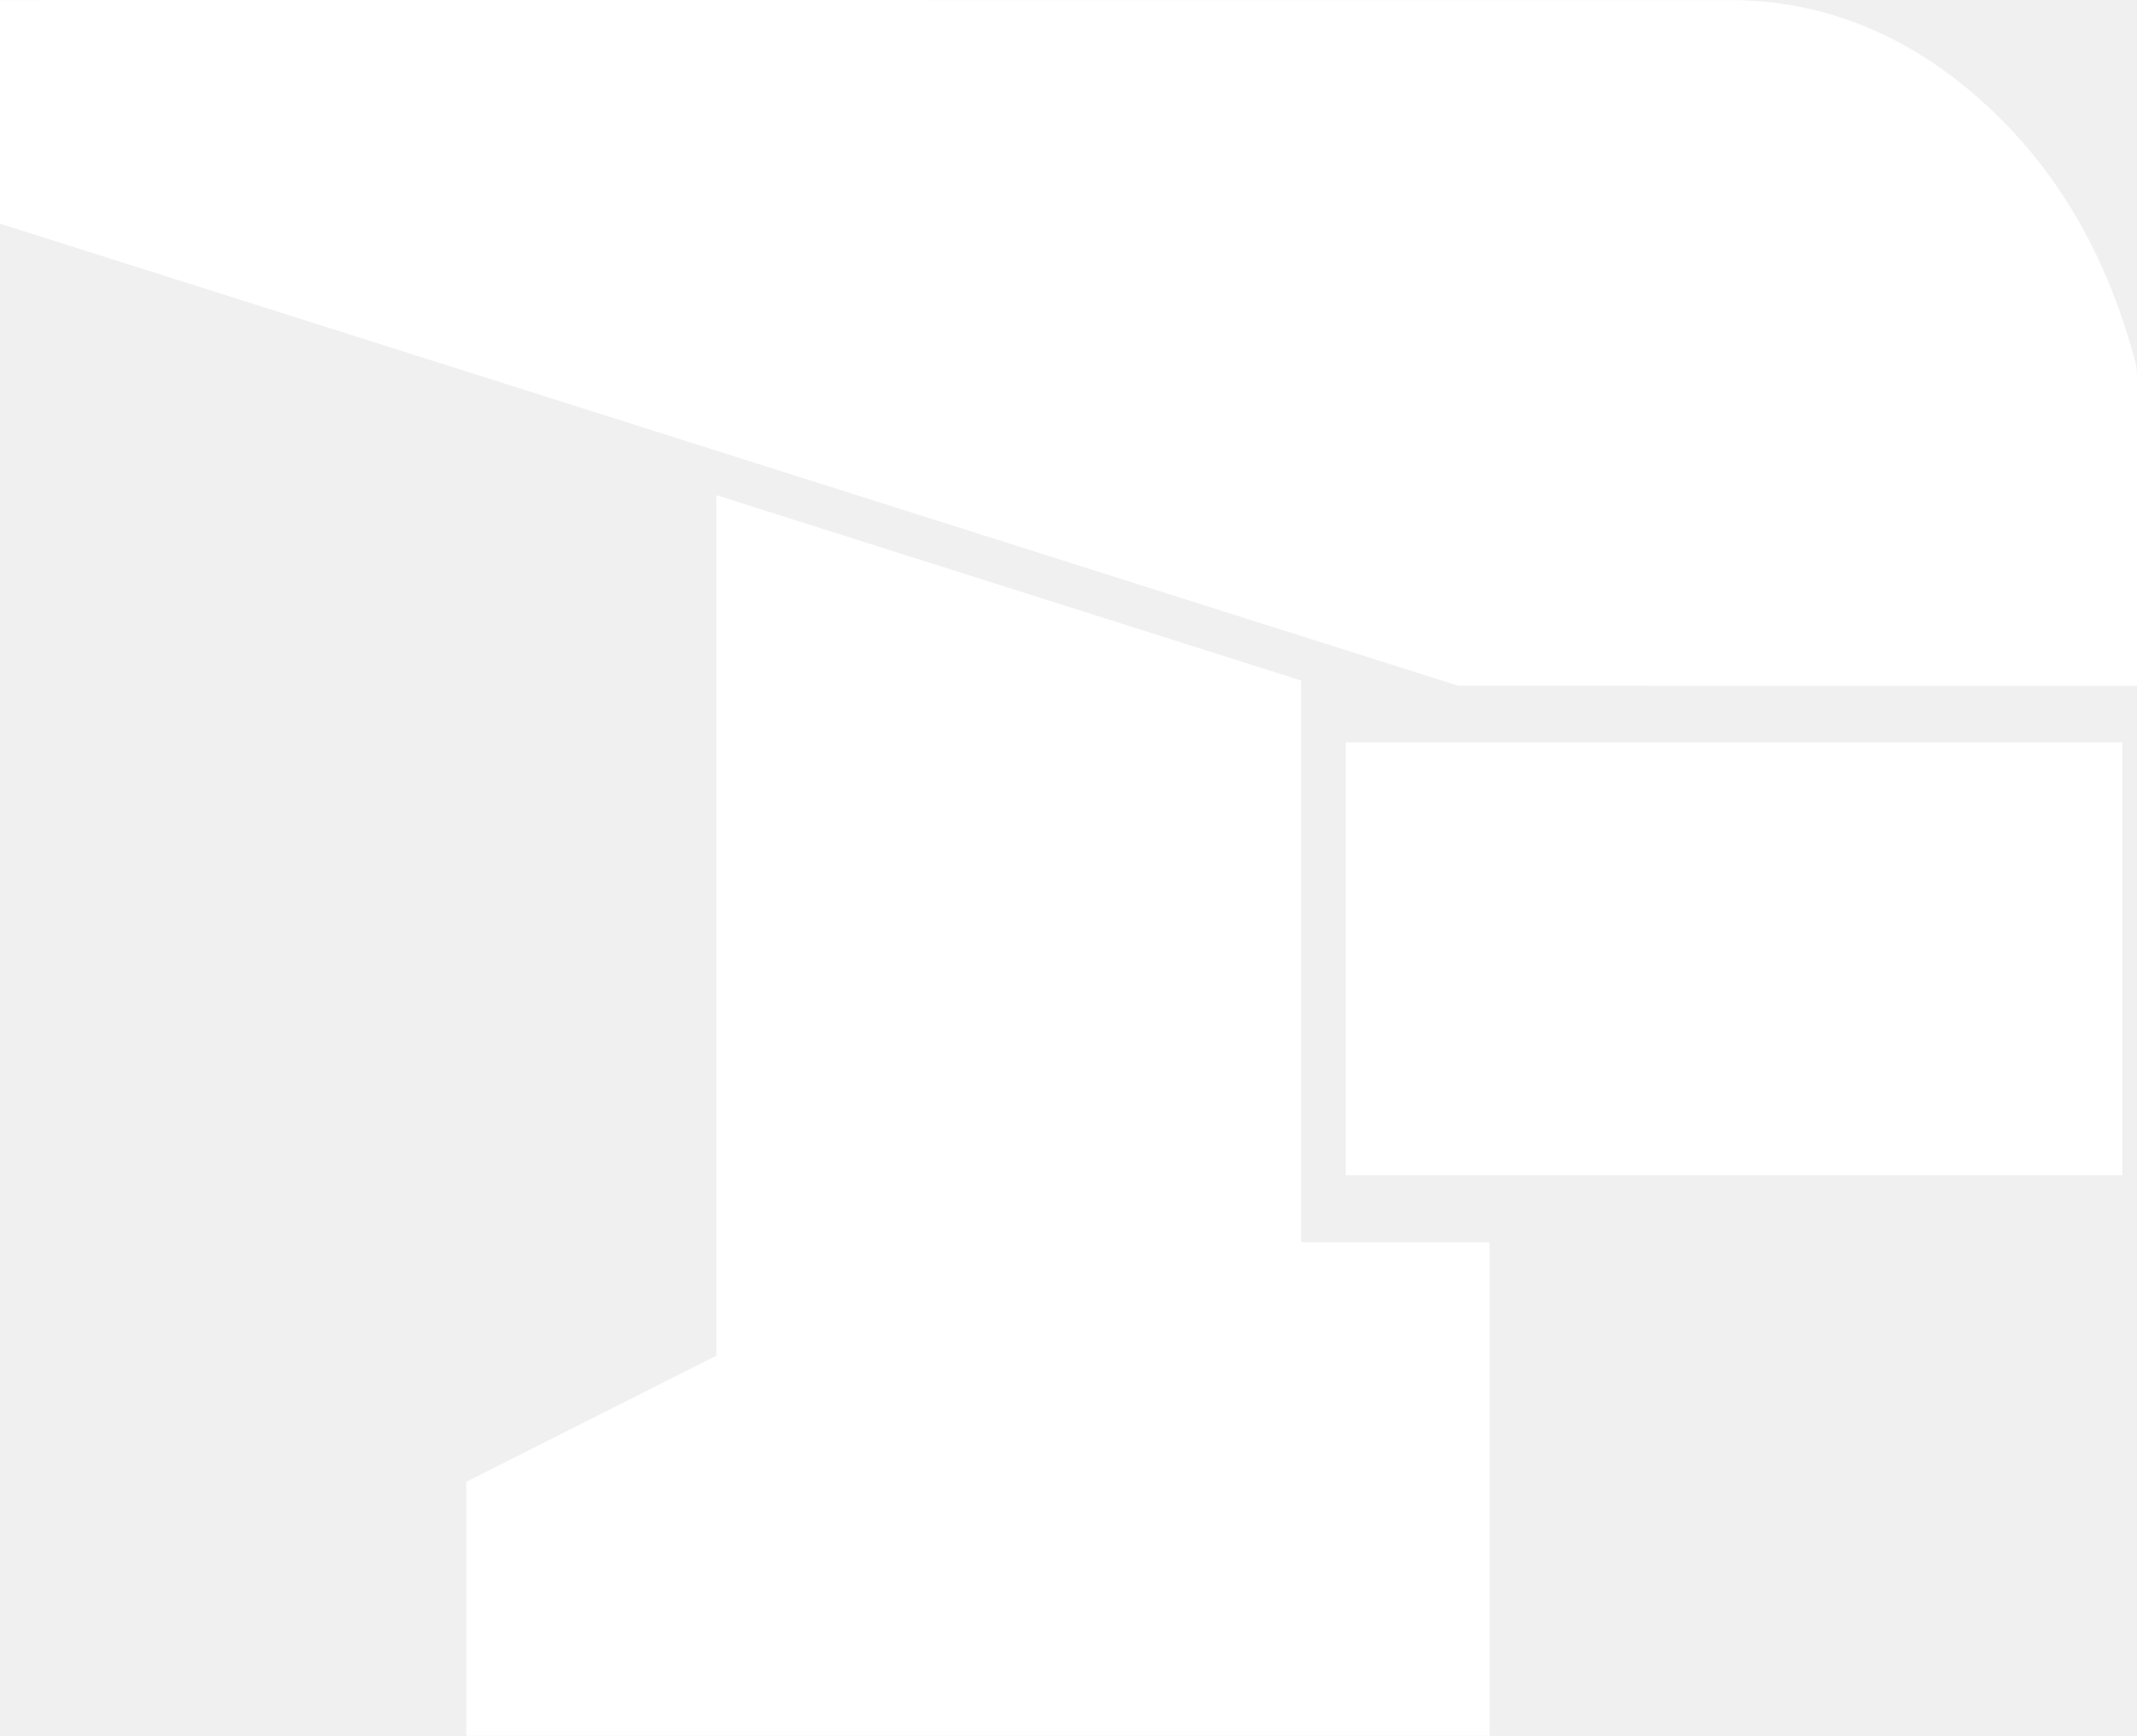
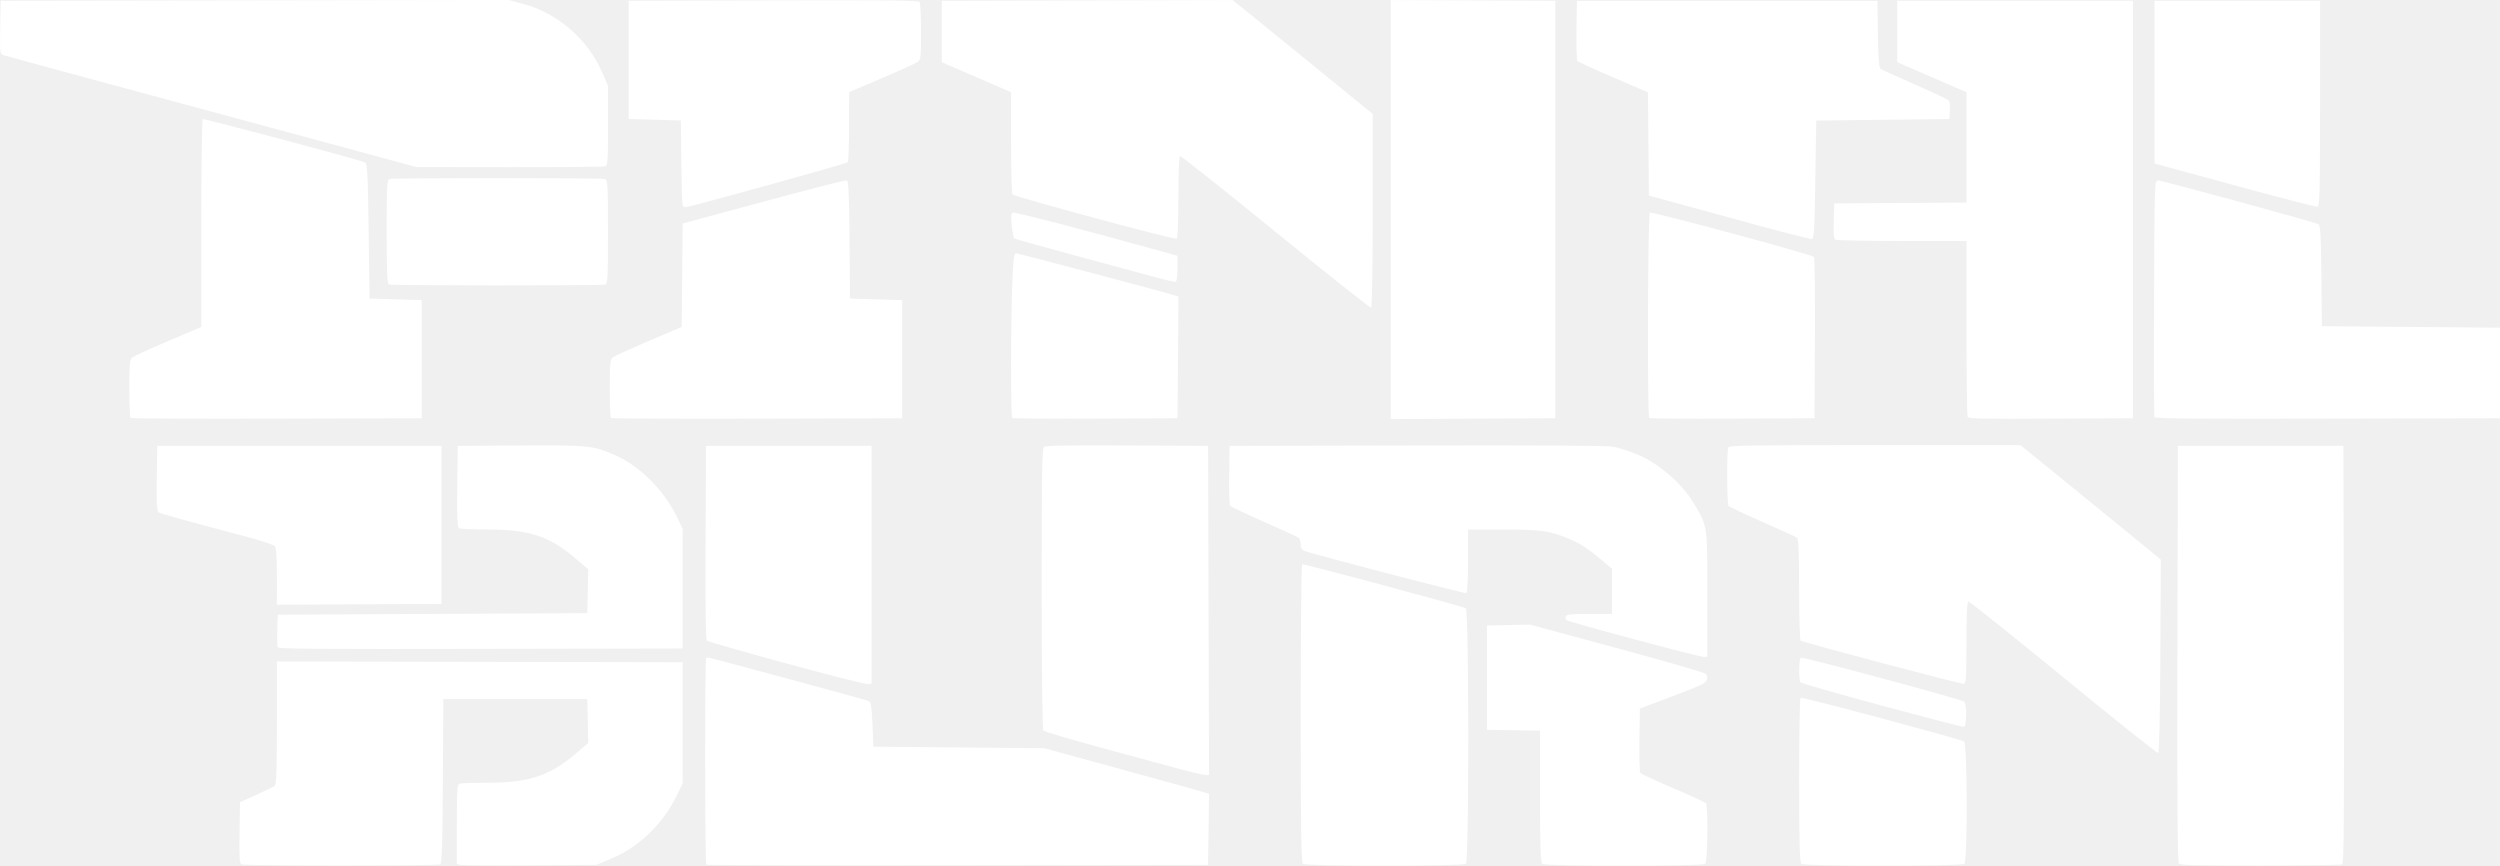
- <svg xmlns="http://www.w3.org/2000/svg" width="237.966" height="193.291" viewBox="0 0 62.962 51.142" version="1.1" id="svg8">
-   <defs id="defs2">
-     <clipPath clipPathUnits="userSpaceOnUse" id="clipPath16">
-       <path d="M 0,618.062 H 1949.984 V 0 H 0 Z" id="path18" />
-     </clipPath>
-     <clipPath id="clp2" style="clip-rule:nonzero">
-       <path id="path5264" d="M 234.2,0.138 H 5879.3 V 7919 H 234.2 Z" />
-     </clipPath>
-     <clipPath id="clp3" style="clip-rule:nonzero">
-       <path id="path5273" d="M 234.06,0 H 5879.3 V 7919 H 234.06 Z" />
-     </clipPath>
-     <clipPath id="clp4" style="clip-rule:nonzero">
-       <path id="path5282" d="M 437.5,278.39 H 1028 V 456.94 H 437.5 Z" />
-     </clipPath>
-     <clipPath id="clp5" style="clip-rule:nonzero">
-       <path id="path5291" d="M 234.06,0 H 5879.3 V 7919 H 234.06 Z" />
-     </clipPath>
-     <clipPath id="clp6" style="clip-rule:nonzero">
-       <path id="path5330" d="M 437.5,278.39 H 1028 V 456.94 H 437.5 Z" />
-     </clipPath>
-     <clipPath id="clp7" style="clip-rule:nonzero">
-       <path id="path5341" d="M 234.06,0 H 5879.3 V 7919 H 234.06 Z" />
-     </clipPath>
-     <clipPath id="clp8" style="clip-rule:nonzero">
-       <path id="path5418" d="m 4026.3,282.71 h 699.8 v 170.38 h -699.8 z" />
-     </clipPath>
-     <clipPath id="clp9" style="clip-rule:nonzero">
-       <path id="path5427" d="M 234.06,0 H 5879.3 V 7919 H 234.06 Z" />
-     </clipPath>
-     <clipPath id="clp10" style="clip-rule:nonzero">
-       <path id="path5476" d="M 2444.9,428.65 V 306.69 h 506 v 121.96" />
-     </clipPath>
-     <clipPath id="clp11" style="clip-rule:nonzero">
-       <path id="path5485" d="M 234.06,0 H 5879.3 V 7919 H 234.06 Z" />
-     </clipPath>
-     <clipPath id="clp12" style="clip-rule:nonzero">
-       <path id="path5496" d="M 2444.9,428.65 V 306.69 h 506 v 121.96" />
-     </clipPath>
-     <clipPath id="clp13" style="clip-rule:nonzero">
-       <path id="path5505" d="M 234.06,0 H 5879.3 V 7919 H 234.06 Z" />
-     </clipPath>
-     <clipPath id="clp14" style="clip-rule:nonzero">
-       <path id="path5514" d="M 2444.9,428.65 V 306.69 h 506 v 121.96" />
-     </clipPath>
-     <clipPath id="clp15" style="clip-rule:nonzero">
-       <path id="path5523" d="M 234.06,0 H 5879.3 V 7919 H 234.06 Z" />
-     </clipPath>
-     <clipPath id="clipPath5767" style="clip-rule:nonzero">
-       <path id="path5769" d="M 234.2,0.138 H 5879.3 V 7919 H 234.2 Z" />
-     </clipPath>
-     <clipPath id="clipPath5775" style="clip-rule:nonzero">
-       <path id="path5777" d="M 234.06,0 H 5879.3 V 7919 H 234.06 Z" />
-     </clipPath>
-     <clipPath id="clipPath5783" style="clip-rule:nonzero">
-       <path id="path5785" d="M 437.5,278.39 H 1028 V 456.94 H 437.5 Z" />
-     </clipPath>
-     <clipPath id="clipPath5791" style="clip-rule:nonzero">
-       <path id="path5793" d="M 234.06,0 H 5879.3 V 7919 H 234.06 Z" />
-     </clipPath>
-     <clipPath id="clipPath5814" style="clip-rule:nonzero">
-       <path id="path5816" d="M 437.5,278.39 H 1028 V 456.94 H 437.5 Z" />
-     </clipPath>
-     <clipPath id="clipPath5823" style="clip-rule:nonzero">
-       <path id="path5825" d="M 234.06,0 H 5879.3 V 7919 H 234.06 Z" />
-     </clipPath>
-     <clipPath id="clipPath5865" style="clip-rule:nonzero">
-       <path id="path5867" d="m 4026.3,282.71 h 699.8 v 170.38 h -699.8 z" />
-     </clipPath>
-     <clipPath id="clipPath5873" style="clip-rule:nonzero">
-       <path id="path5875" d="M 234.06,0 H 5879.3 V 7919 H 234.06 Z" />
-     </clipPath>
-     <clipPath id="clipPath5901" style="clip-rule:nonzero">
-       <path id="path5903" d="M 2444.9,428.65 V 306.69 h 506 v 121.96" />
-     </clipPath>
-     <clipPath id="clipPath5909" style="clip-rule:nonzero">
-       <path id="path5911" d="M 234.06,0 H 5879.3 V 7919 H 234.06 Z" />
-     </clipPath>
-     <clipPath id="clipPath5918" style="clip-rule:nonzero">
-       <path id="path5920" d="M 2444.9,428.65 V 306.69 h 506 v 121.96" />
-     </clipPath>
-     <clipPath id="clipPath5926" style="clip-rule:nonzero">
-       <path id="path5928" d="M 234.06,0 H 5879.3 V 7919 H 234.06 Z" />
-     </clipPath>
-     <clipPath id="clipPath5934" style="clip-rule:nonzero">
-       <path id="path5936" d="M 2444.9,428.65 V 306.69 h 506 v 121.96" />
-     </clipPath>
-     <clipPath id="clipPath5942" style="clip-rule:nonzero">
-       <path id="path5944" d="M 234.06,0 H 5879.3 V 7919 H 234.06 Z" />
-     </clipPath>
-     <clipPath id="clipPath14221" style="clip-rule:nonzero">
-       <path d="M 234.06,0 H 5879.3 V 7919 H 234.06 Z" id="path14223" />
-     </clipPath>
-     <clipPath id="clipPath14217" style="clip-rule:nonzero">
-       <path d="M 2444.9,428.65 V 306.69 h 506 v 121.96" id="path14219" />
-     </clipPath>
-     <clipPath id="clipPath14213" style="clip-rule:nonzero">
-       <path d="M 234.06,0 H 5879.3 V 7919 H 234.06 Z" id="path14215" />
-     </clipPath>
-     <clipPath id="clipPath14209" style="clip-rule:nonzero">
-       <path d="M 2444.9,428.65 V 306.69 h 506 v 121.96" id="path14211" />
-     </clipPath>
-     <clipPath id="clipPath14205" style="clip-rule:nonzero">
-       <path d="M 234.06,0 H 5879.3 V 7919 H 234.06 Z" id="path14207" />
-     </clipPath>
-     <clipPath id="clipPath14201" style="clip-rule:nonzero">
-       <path d="M 2444.9,428.65 V 306.69 h 506 v 121.96" id="path14203" />
-     </clipPath>
-     <clipPath id="clipPath14197" style="clip-rule:nonzero">
-       <path d="M 234.06,0 H 5879.3 V 7919 H 234.06 Z" id="path14199" />
-     </clipPath>
-     <clipPath id="clipPath14193" style="clip-rule:nonzero">
-       <path d="m 4026.3,282.71 h 699.8 v 170.38 h -699.8 z" id="path14195" />
-     </clipPath>
-     <clipPath id="clipPath14189" style="clip-rule:nonzero">
-       <path d="M 234.06,0 H 5879.3 V 7919 H 234.06 Z" id="path14191" />
-     </clipPath>
-     <clipPath id="clipPath14185" style="clip-rule:nonzero">
-       <path d="M 437.5,278.39 H 1028 V 456.94 H 437.5 Z" id="path14187" />
-     </clipPath>
-     <clipPath id="clipPath14181" style="clip-rule:nonzero">
-       <path d="M 234.06,0 H 5879.3 V 7919 H 234.06 Z" id="path14183" />
-     </clipPath>
-     <clipPath id="clipPath14177" style="clip-rule:nonzero">
-       <path d="M 437.5,278.39 H 1028 V 456.94 H 437.5 Z" id="path14179" />
-     </clipPath>
-     <clipPath id="clipPath14173" style="clip-rule:nonzero">
-       <path d="M 234.06,0 H 5879.3 V 7919 H 234.06 Z" id="path14175" />
-     </clipPath>
-     <clipPath id="clipPath14169" style="clip-rule:nonzero">
-       <path d="M 234.2,0.138 H 5879.3 V 7919 H 234.2 Z" id="path14171" />
-     </clipPath>
-     <clipPath id="clipPath14165" style="clip-rule:nonzero">
-       <path d="M 234.06,0 H 5879.3 V 7919 H 234.06 Z" id="path14167" />
-     </clipPath>
-     <clipPath id="clipPath14161" style="clip-rule:nonzero">
-       <path d="M 2444.9,428.65 V 306.69 h 506 v 121.96" id="path14163" />
-     </clipPath>
-     <clipPath id="clipPath14157" style="clip-rule:nonzero">
-       <path d="M 234.06,0 H 5879.3 V 7919 H 234.06 Z" id="path14159" />
-     </clipPath>
-     <clipPath id="clipPath14153" style="clip-rule:nonzero">
-       <path d="M 2444.9,428.65 V 306.69 h 506 v 121.96" id="path14155" />
-     </clipPath>
-     <clipPath id="clipPath14149" style="clip-rule:nonzero">
-       <path d="M 234.06,0 H 5879.3 V 7919 H 234.06 Z" id="path14151" />
-     </clipPath>
-     <clipPath id="clipPath14145" style="clip-rule:nonzero">
-       <path d="M 2444.9,428.65 V 306.69 h 506 v 121.96" id="path14147" />
-     </clipPath>
-     <clipPath id="clipPath14141" style="clip-rule:nonzero">
-       <path d="M 234.06,0 H 5879.3 V 7919 H 234.06 Z" id="path14143" />
-     </clipPath>
-     <clipPath id="clipPath14137" style="clip-rule:nonzero">
-       <path d="m 4026.3,282.71 h 699.8 v 170.38 h -699.8 z" id="path14139" />
-     </clipPath>
-     <clipPath id="clipPath14133" style="clip-rule:nonzero">
-       <path d="M 234.06,0 H 5879.3 V 7919 H 234.06 Z" id="path14135" />
-     </clipPath>
-     <clipPath id="clipPath14129" style="clip-rule:nonzero">
-       <path d="M 437.5,278.39 H 1028 V 456.94 H 437.5 Z" id="path14131" />
-     </clipPath>
-     <clipPath id="clipPath14125" style="clip-rule:nonzero">
-       <path d="M 234.06,0 H 5879.3 V 7919 H 234.06 Z" id="path14127" />
-     </clipPath>
-     <clipPath id="clipPath14121" style="clip-rule:nonzero">
-       <path d="M 437.5,278.39 H 1028 V 456.94 H 437.5 Z" id="path14123" />
-     </clipPath>
-     <clipPath id="clipPath14117" style="clip-rule:nonzero">
-       <path d="M 234.06,0 H 5879.3 V 7919 H 234.06 Z" id="path14119" />
-     </clipPath>
-     <clipPath id="clipPath14113" style="clip-rule:nonzero">
-       <path d="M 234.2,0.138 H 5879.3 V 7919 H 234.2 Z" id="path14115" />
-     </clipPath>
-   </defs>
-   <g id="layer1" transform="translate(-73.66212,-244.9111)">
-     <path id="path3505" d="m 136.623,265.123 -19.995,-0.006 -42.966,-13.616 c 0,0 0,-4.377 0,-6.586 0.192,-0.009 19.823,-10e-4 29.461,-10e-4 7.161,0 14.322,7.8e-4 21.482,-3.4e-4 2.717,-4.5e-4 5.075,0.965 7.128,2.697 2.5,2.109 4.009,4.836 4.843,7.966 0.038,0.144 0.047,0.299 0.047,0.449 0.002,2.888 7.9e-4,9.098 7.9e-4,9.098 z" style="clip-rule:evenodd;fill:#ffffff;fill-rule:evenodd;stroke-width:0.112" />
-     <path id="path3511" d="m 111.996,264.962 c 0,5.528 0,11.008 0,16.552 1.866,0 3.694,0 5.551,0 0,4.879 0,9.694 0,14.539 -10.057,0 -20.085,0 -30.146,0 0,-2.494 0,-4.964 0,-7.481 2.433,-1.227 4.882,-2.462 7.367,-3.716 0,-8.433 0,-16.851 0,-25.355 5.775,1.831 11.478,3.638 17.228,5.461 z" style="clip-rule:evenodd;fill:#ffffff;fill-rule:evenodd;stroke-width:0.112" />
-     <path id="path3517" d="m 113.313,266.786 c 7.636,0 15.242,0 22.878,0 0,4.261 0,8.492 0,12.752 -7.636,0 -15.242,0 -22.878,0 0,-4.261 0,-8.492 0,-12.752 z" style="clip-rule:evenodd;fill:#ffffff;fill-rule:evenodd;stroke-width:0.112" />
+ <svg xmlns="http://www.w3.org/2000/svg" width="490.442" height="169.84" viewBox="0 0 129.763 44.937" version="1.1" id="svg8">
+   <defs id="defs2" />
+   <g id="layer1" transform="translate(-0.7110509,-246.9032)">
+     <path style="fill:#ffffff;stroke-width:0.086" d="m 13.237,291.766 c -0.091,-0.049 -0.113,-0.433 -0.093,-1.643 l 0.025,-1.579 0.841,-0.381 c 0.462,-0.21 0.893,-0.421 0.957,-0.47 0.09,-0.068 0.117,-0.825 0.117,-3.272 v -3.183 l 10.53,0.02 10.53,0.02 v 3.146 3.146 l -0.311,0.637 c -0.715,1.465 -1.94,2.647 -3.366,3.25 l -0.791,0.335 -3.416,0.024 c -1.879,0.013 -3.51,0.003 -3.626,-0.021 l -0.211,-0.045 v -2.061 c 0,-1.806 0.018,-2.067 0.148,-2.109 0.081,-0.027 0.744,-0.048 1.473,-0.048 2.097,0 3.205,-0.364 4.52,-1.486 l 0.682,-0.582 -0.026,-1.137 -0.026,-1.137 h -3.736 -3.736 l -0.024,4.257 c -0.019,3.284 -0.051,4.272 -0.14,4.32 -0.153,0.083 -10.168,0.082 -10.321,-0.002 z m 24.137,0.014 c -0.076,-0.065 -0.085,-10.655 -0.009,-10.72 0.065,-0.056 -0.271,-0.141 4.429,1.124 2.132,0.574 3.939,1.074 4.016,1.113 0.111,0.055 0.15,0.311 0.187,1.216 l 0.047,1.147 4.436,0.04 4.436,0.04 4.016,1.099 c 2.209,0.604 4.132,1.138 4.275,1.185 l 0.259,0.087 -0.025,1.842 -0.025,1.842 -12.989,0.02 c -7.144,0.011 -13.018,-0.004 -13.052,-0.033 z m 30.963,-0.043 c -0.086,-0.073 -0.112,-1.914 -0.112,-7.802 0,-4.238 0.032,-7.723 0.071,-7.744 0.074,-0.039 8.29,2.169 8.498,2.283 0.167,0.092 0.171,13.12 0.005,13.262 -0.161,0.138 -8.3,0.138 -8.462,0 z m 12.422,0 c -0.084,-0.071 -0.112,-0.959 -0.112,-3.503 v -3.407 l -1.378,-0.022 -1.378,-0.022 v -2.708 -2.708 l 1.121,-0.021 1.121,-0.021 4.525,1.224 c 2.592,0.701 4.563,1.275 4.613,1.343 0.049,0.066 0.063,0.206 0.031,0.311 -0.048,0.159 -0.344,0.3 -1.765,0.834 l -1.708,0.643 -0.023,1.628 c -0.013,0.895 0.008,1.668 0.047,1.717 0.038,0.049 0.805,0.403 1.704,0.786 0.899,0.383 1.665,0.737 1.703,0.786 0.122,0.16 0.085,3.034 -0.041,3.141 -0.161,0.138 -8.3,0.138 -8.462,0 z m 13.449,0 c -0.084,-0.072 -0.112,-1.144 -0.112,-4.337 0,-2.333 0.033,-4.258 0.073,-4.279 0.094,-0.05 8.315,2.148 8.485,2.268 0.176,0.124 0.191,6.199 0.016,6.348 -0.161,0.138 -8.3,0.138 -8.462,0 z m 19.605,-0.013 c -0.077,-0.079 -0.099,-2.989 -0.082,-10.893 l 0.024,-10.785 h 4.296 4.296 l 0.024,10.828 c 0.019,8.61 0,10.841 -0.093,10.892 -0.064,0.035 -1.972,0.064 -4.238,0.065 -3.357,10e-4 -4.141,-0.019 -4.226,-0.107 z m -52.032,-4.949 c -0.693,-0.189 -2.516,-0.683 -4.05,-1.099 -1.534,-0.415 -2.826,-0.804 -2.87,-0.864 -0.044,-0.06 -0.082,-3.375 -0.082,-7.368 -0.001,-6.037 0.02,-7.274 0.126,-7.349 0.092,-0.065 1.302,-0.084 4.32,-0.07 l 4.192,0.021 0.024,8.543 0.024,8.543 -0.211,-0.007 c -0.116,-0.004 -0.778,-0.162 -1.471,-0.351 z m 46.044,-4.702 c -2.645,-2.165 -4.862,-3.937 -4.927,-3.938 -0.09,-0.002 -0.117,0.472 -0.117,2.111 0,1.672 -0.026,2.122 -0.123,2.154 -0.103,0.034 -8.251,-2.121 -8.484,-2.243 -0.043,-0.023 -0.079,-1.218 -0.079,-2.656 0,-1.996 -0.028,-2.633 -0.117,-2.693 -0.064,-0.044 -0.873,-0.413 -1.798,-0.821 -0.925,-0.408 -1.712,-0.78 -1.75,-0.827 -0.082,-0.102 -0.096,-2.846 -0.015,-3.026 0.051,-0.113 0.809,-0.126 7.613,-0.126 h 7.556 l 3.011,2.449 c 1.656,1.347 3.295,2.684 3.642,2.971 l 0.631,0.522 -0.024,5.008 c -0.016,3.254 -0.057,5.016 -0.117,5.03 -0.051,0.012 -2.258,-1.749 -4.903,-3.914 z m -9.433,1.457 c -2.286,-0.617 -4.187,-1.16 -4.225,-1.208 -0.102,-0.13 -0.086,-1.226 0.019,-1.281 0.106,-0.056 8.28,2.144 8.472,2.28 0.154,0.109 0.139,1.277 -0.017,1.31 -0.051,0.011 -1.964,-0.484 -4.25,-1.101 z M 41.496,281.331 c -2.193,-0.599 -4.032,-1.126 -4.087,-1.173 -0.068,-0.058 -0.091,-1.654 -0.075,-5.098 l 0.024,-5.014 h 4.296 4.296 v 6.173 6.173 l -0.233,0.013 c -0.128,0.007 -2.028,-0.477 -4.221,-1.075 z m 44.01,-1.255 c -1.874,-0.502 -3.445,-0.946 -3.491,-0.985 -0.047,-0.04 -0.059,-0.128 -0.029,-0.197 0.047,-0.104 0.25,-0.125 1.227,-0.125 h 1.17 v -1.172 -1.172 l -0.729,-0.611 c -0.497,-0.417 -0.943,-0.703 -1.401,-0.9 -1.074,-0.461 -1.507,-0.526 -3.54,-0.526 h -1.802 v 1.628 c 0,0.896 -0.038,1.648 -0.085,1.673 -0.075,0.039 -7.852,-1.986 -8.391,-2.185 -0.159,-0.059 -0.21,-0.144 -0.21,-0.348 0,-0.149 -0.052,-0.306 -0.117,-0.35 -0.064,-0.044 -0.873,-0.413 -1.798,-0.821 -0.925,-0.408 -1.712,-0.78 -1.751,-0.827 -0.038,-0.047 -0.059,-0.766 -0.047,-1.598 l 0.023,-1.513 9.713,-0.021 c 6.595,-0.014 9.868,0.006 10.195,0.064 0.265,0.047 0.833,0.229 1.261,0.406 1.062,0.438 2.279,1.474 2.865,2.44 0.786,1.295 0.762,1.145 0.762,4.81 v 3.253 l -0.21,-0.005 c -0.116,-0.003 -1.743,-0.416 -3.617,-0.918 z m -70.382,0.42 c -0.026,-0.058 -0.035,-0.461 -0.021,-0.896 l 0.027,-0.791 8.032,-0.04 8.032,-0.04 0.026,-1.138 0.026,-1.138 -0.726,-0.616 c -1.308,-1.11 -2.365,-1.449 -4.522,-1.451 -0.737,-6.3e-4 -1.394,-0.03 -1.459,-0.065 -0.092,-0.05 -0.113,-0.538 -0.093,-2.169 l 0.025,-2.105 3.204,-0.021 c 3.587,-0.024 3.846,0.003 4.989,0.515 1.273,0.569 2.497,1.794 3.17,3.171 l 0.311,0.637 v 3.107 3.107 l -10.486,0.02 c -8.638,0.017 -10.495,0.002 -10.534,-0.085 z m -0.04,-3.663 c 0,-1.046 -0.033,-1.495 -0.117,-1.587 -0.064,-0.07 -0.726,-0.289 -1.471,-0.487 -3.48,-0.923 -4.445,-1.191 -4.555,-1.268 -0.091,-0.063 -0.113,-0.48 -0.093,-1.764 l 0.025,-1.682 h 7.378 7.378 v 4.102 4.102 l -4.273,0.021 -4.273,0.021 z M 7.488,268.6 c -0.035,-0.029 -0.063,-0.723 -0.063,-1.541 0,-1.317 0.019,-1.502 0.163,-1.611 0.09,-0.068 0.93,-0.45 1.868,-0.849 l 1.704,-0.726 v -5.372 c 0,-2.954 0.035,-5.39 0.077,-5.412 0.079,-0.042 8.17,2.116 8.422,2.246 0.12,0.062 0.147,0.575 0.187,3.569 l 0.047,3.496 1.354,0.04 1.354,0.04 v 3.067 3.067 l -7.526,0.02 c -4.139,0.011 -7.554,-0.004 -7.588,-0.033 z m 24.937,0 c -0.035,-0.029 -0.063,-0.723 -0.063,-1.541 0,-1.317 0.019,-1.502 0.163,-1.611 0.09,-0.068 0.93,-0.45 1.867,-0.849 l 1.703,-0.725 0.025,-2.684 0.025,-2.685 4.203,-1.137 c 2.312,-0.626 4.255,-1.122 4.318,-1.102 0.089,0.027 0.121,0.749 0.14,3.085 l 0.024,3.05 1.354,0.04 1.354,0.04 v 3.067 3.067 l -7.526,0.02 c -4.139,0.011 -7.554,-0.004 -7.588,-0.033 z m 20.828,3.2e-4 c -0.081,-0.069 -0.082,-4.823 -10e-4,-6.937 0.049,-1.297 0.087,-1.613 0.191,-1.613 0.114,0 7.334,1.913 8.131,2.154 l 0.305,0.092 -0.024,3.158 -0.024,3.158 -4.256,0.021 c -2.341,0.011 -4.285,-0.004 -4.32,-0.033 z m 19.643,-10.821 v -10.875 l 4.273,0.021 4.273,0.021 v 10.833 10.833 l -4.273,0.021 -4.273,0.021 z m 13.419,10.821 c -0.107,-0.091 -0.075,-10.606 0.032,-10.662 0.121,-0.064 8.427,2.179 8.52,2.3 0.038,0.05 0.059,1.954 0.047,4.232 l -0.022,4.142 -4.256,0.021 c -2.341,0.011 -4.285,-0.004 -4.32,-0.033 z m 16.525,-0.073 c -0.031,-0.07 -0.057,-2.149 -0.057,-4.621 v -4.494 l -3.339,-0.001 c -1.836,-6.4e-4 -3.393,-0.03 -3.459,-0.066 -0.089,-0.048 -0.113,-0.3 -0.093,-0.975 l 0.027,-0.91 3.432,-0.021 3.432,-0.021 v -2.865 -2.865 l -1.798,-0.778 -1.798,-0.778 v -1.593 -1.593 h 6.117 6.117 v 10.833 10.833 l -4.263,0.021 c -3.826,0.019 -4.268,0.008 -4.32,-0.106 z m 9.699,0.026 c -0.025,-0.055 -0.034,-2.842 -0.021,-6.194 0.024,-6.037 0.026,-6.094 0.211,-6.085 0.278,0.012 8.178,2.167 8.324,2.27 0.1,0.071 0.131,0.625 0.151,2.689 l 0.025,2.6 4.623,0.04 4.623,0.04 v 2.35 2.35 l -8.945,0.02 c -7.107,0.016 -8.955,-2.3e-4 -8.99,-0.08 z m -45.624,-9.617 c -2.686,-2.188 -4.919,-3.959 -4.962,-3.937 -0.043,0.023 -0.078,0.987 -0.078,2.143 0,1.307 -0.035,2.12 -0.093,2.15 -0.119,0.063 -8.43,-2.18 -8.521,-2.3 -0.038,-0.049 -0.069,-1.263 -0.07,-2.697 l -0.001,-2.607 -1.798,-0.778 -1.798,-0.778 v -1.593 -1.593 l 7.546,-0.02 7.546,-0.02 0.72,0.576 c 0.396,0.317 2.033,1.648 3.638,2.957 l 2.919,2.38 v 5.005 c 0,2.764 -0.036,5.024 -0.082,5.048 -0.045,0.024 -2.279,-1.747 -4.965,-3.935 z m -46.017,2.733 c -0.09,-0.031 -0.117,-0.653 -0.117,-2.733 0,-2.382 0.017,-2.699 0.148,-2.741 0.193,-0.063 10.999,-0.063 11.192,0 0.131,0.043 0.148,0.359 0.148,2.74 0,2.381 -0.017,2.697 -0.148,2.74 -0.177,0.058 -11.055,0.053 -11.223,-0.004 z m 39.623,-0.422 c -0.616,-0.17 -2.461,-0.669 -4.099,-1.107 -1.638,-0.439 -3.014,-0.828 -3.058,-0.866 -0.044,-0.038 -0.108,-0.344 -0.141,-0.68 -0.049,-0.491 -0.034,-0.62 0.072,-0.655 0.114,-0.037 3.971,0.967 7.459,1.943 l 1.074,0.3 v 0.664 c 0,0.373 -0.041,0.674 -0.093,0.688 -0.051,0.013 -0.598,-0.115 -1.214,-0.286 z m 30.914,-2.79 c -1.746,-0.475 -3.617,-0.986 -4.156,-1.135 l -0.981,-0.271 -0.025,-2.679 -0.025,-2.679 -1.797,-0.771 c -0.988,-0.424 -1.828,-0.811 -1.866,-0.86 -0.038,-0.049 -0.059,-0.77 -0.047,-1.602 l 0.023,-1.513 h 7.799 7.799 l 0.025,1.724 c 0.018,1.246 0.057,1.746 0.14,1.805 0.063,0.044 0.871,0.413 1.796,0.82 0.925,0.406 1.713,0.777 1.752,0.824 0.039,0.047 0.06,0.282 0.047,0.523 l -0.024,0.438 -3.456,0.04 -3.456,0.04 -0.047,3.066 c -0.04,2.645 -0.066,3.068 -0.187,3.082 -0.077,0.009 -1.569,-0.373 -3.316,-0.848 z m -55.293,-0.898 c -0.024,-0.055 -0.054,-1.067 -0.067,-2.25 l -0.024,-2.151 -1.354,-0.04 -1.354,-0.04 v -3.067 -3.067 l 7.512,-0.02 c 5.948,-0.016 7.528,4.4e-4 7.587,0.08 0.041,0.055 0.075,0.749 0.076,1.541 10e-4,1.274 -0.018,1.456 -0.162,1.565 -0.09,0.068 -0.93,0.45 -1.868,0.849 l -1.704,0.726 -0.001,1.772 c -7.47e-4,0.975 -0.032,1.813 -0.07,1.864 -0.06,0.081 -8.204,2.337 -8.436,2.337 -0.05,0 -0.11,-0.045 -0.134,-0.1 z m 80.93,-0.936 c -2.08,-0.566 -3.951,-1.076 -4.156,-1.132 l -0.374,-0.103 v -4.222 -4.222 h 4.296 4.296 v 5.336 c 0,4.682 -0.017,5.338 -0.14,5.354 -0.077,0.01 -1.842,-0.445 -3.923,-1.011 z m -99.139,-2.24 c -2.414,-0.656 -7.184,-1.945 -10.6,-2.865 -3.416,-0.92 -6.306,-1.707 -6.423,-1.748 -0.211,-0.075 -0.212,-0.086 -0.187,-1.451 l 0.026,-1.375 13.169,-0.022 13.169,-0.022 0.752,0.198 c 1.827,0.482 3.396,1.85 4.154,3.62 l 0.278,0.65 v 2.06 c 0,1.805 -0.018,2.066 -0.148,2.109 -0.081,0.027 -2.319,0.046 -4.973,0.043 l -4.826,-0.006 -4.39,-1.192 z" id="path959" />
  </g>
</svg>
